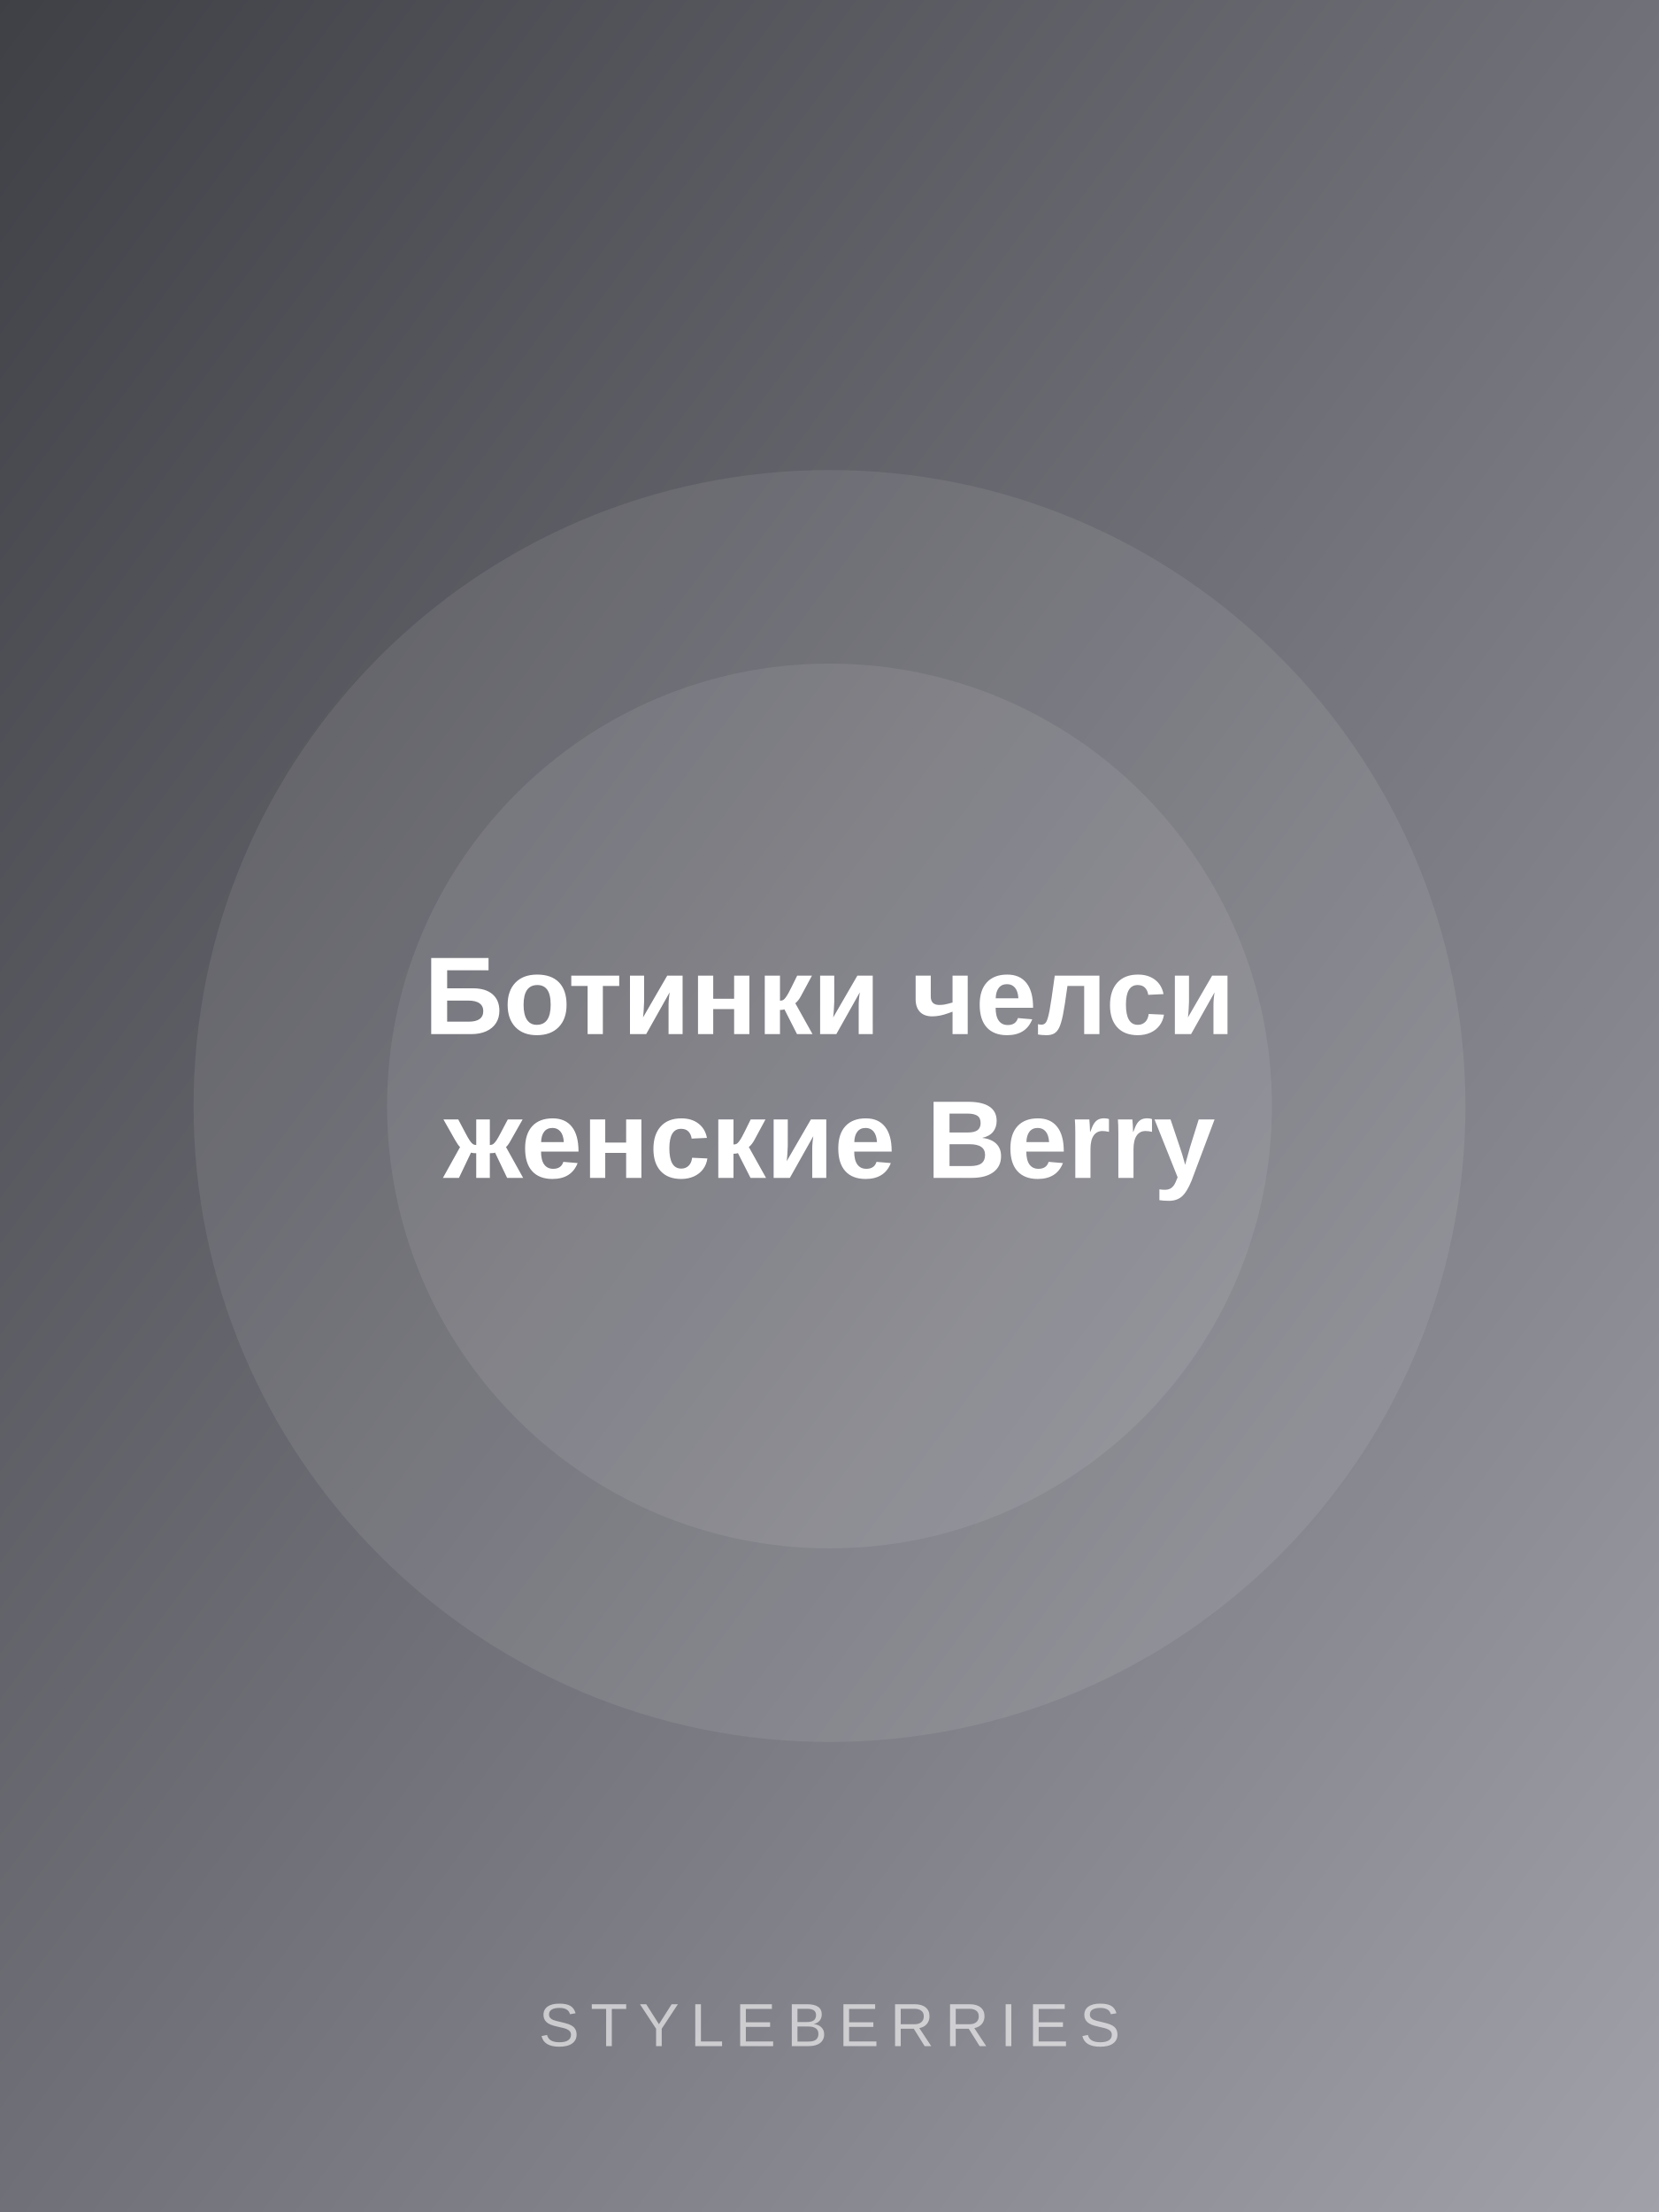
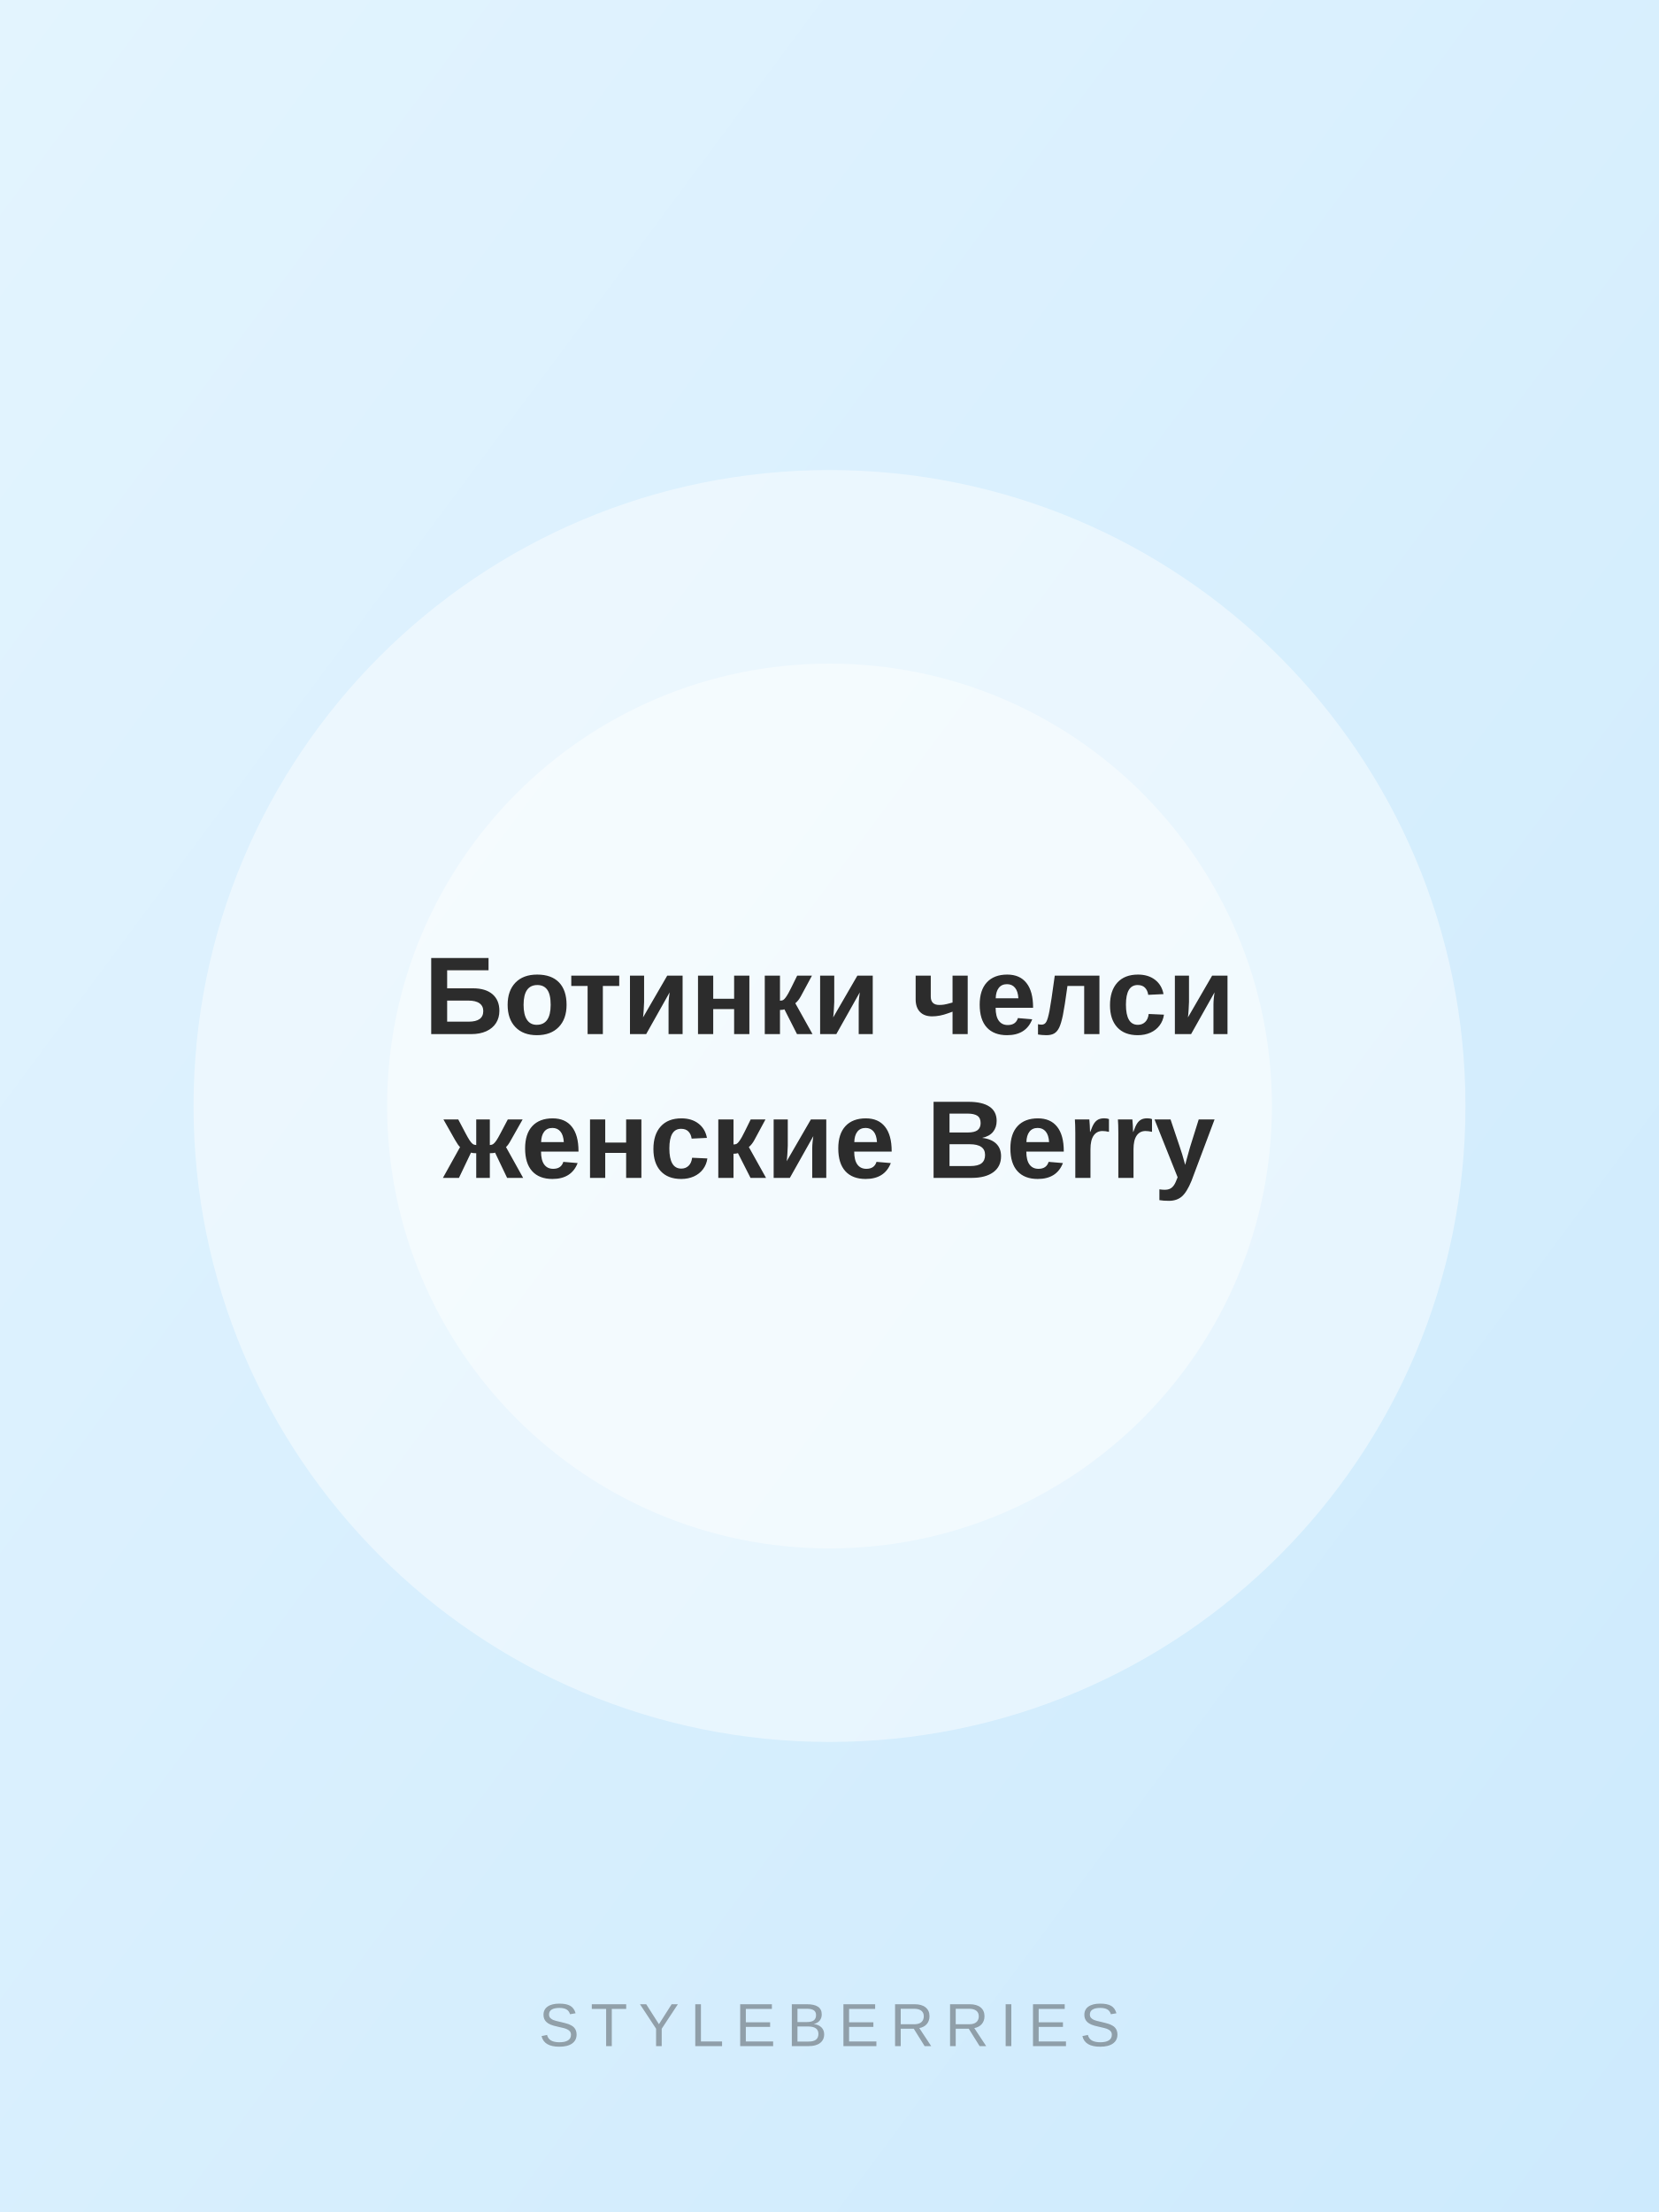
<svg xmlns="http://www.w3.org/2000/svg" width="600" height="800" viewBox="0 0 600 800">
  <defs>
    <linearGradient id="g" x1="0" y1="0" x2="1" y2="1">
-       <stop offset="0" stop-color="#3f3f46" />
-       <stop offset="1" stop-color="#a1a1aa" />
+       <stop offset="0" stop-color="#e3f4fe" />
+       <stop offset="1" stop-color="#cdeafd" />
    </linearGradient>
  </defs>
  <rect width="600" height="800" fill="url(#g)" />
-   <circle cx="300" cy="400" r="230" fill="rgba(255,255,255,0.08)" />
-   <circle cx="300" cy="400" r="160" fill="rgba(255,255,255,0.08)" />
-   <text x="300" y="374" font-size="40" text-anchor="middle" fill="#ffffff" font-family="Arial, sans-serif" font-weight="bold">Ботинки челси</text>
-   <text x="300" y="426" font-size="40" text-anchor="middle" fill="#ffffff" font-family="Arial, sans-serif" font-weight="bold">женские Berry</text>
-   <text x="300" y="740" font-size="22" text-anchor="middle" fill="rgba(255,255,255,0.6)" font-family="Arial, sans-serif" letter-spacing="4">STYLEBERRIES</text>
+   <circle cx="300" cy="400" r="230" fill="rgba(255,255,255,0.45)" />
+   <circle cx="300" cy="400" r="160" fill="rgba(255,255,255,0.45)" />
+   <text x="300" y="374" font-size="40" text-anchor="middle" fill="#2c2c2c" font-family="Arial, sans-serif" font-weight="bold">Ботинки челси</text>
+   <text x="300" y="426" font-size="40" text-anchor="middle" fill="#2c2c2c" font-family="Arial, sans-serif" font-weight="bold">женские Berry</text>
+   <text x="300" y="740" font-size="22" text-anchor="middle" fill="rgba(44,44,44,0.4)" font-family="Arial, sans-serif" letter-spacing="4">STYLEBERRIES</text>
</svg>
